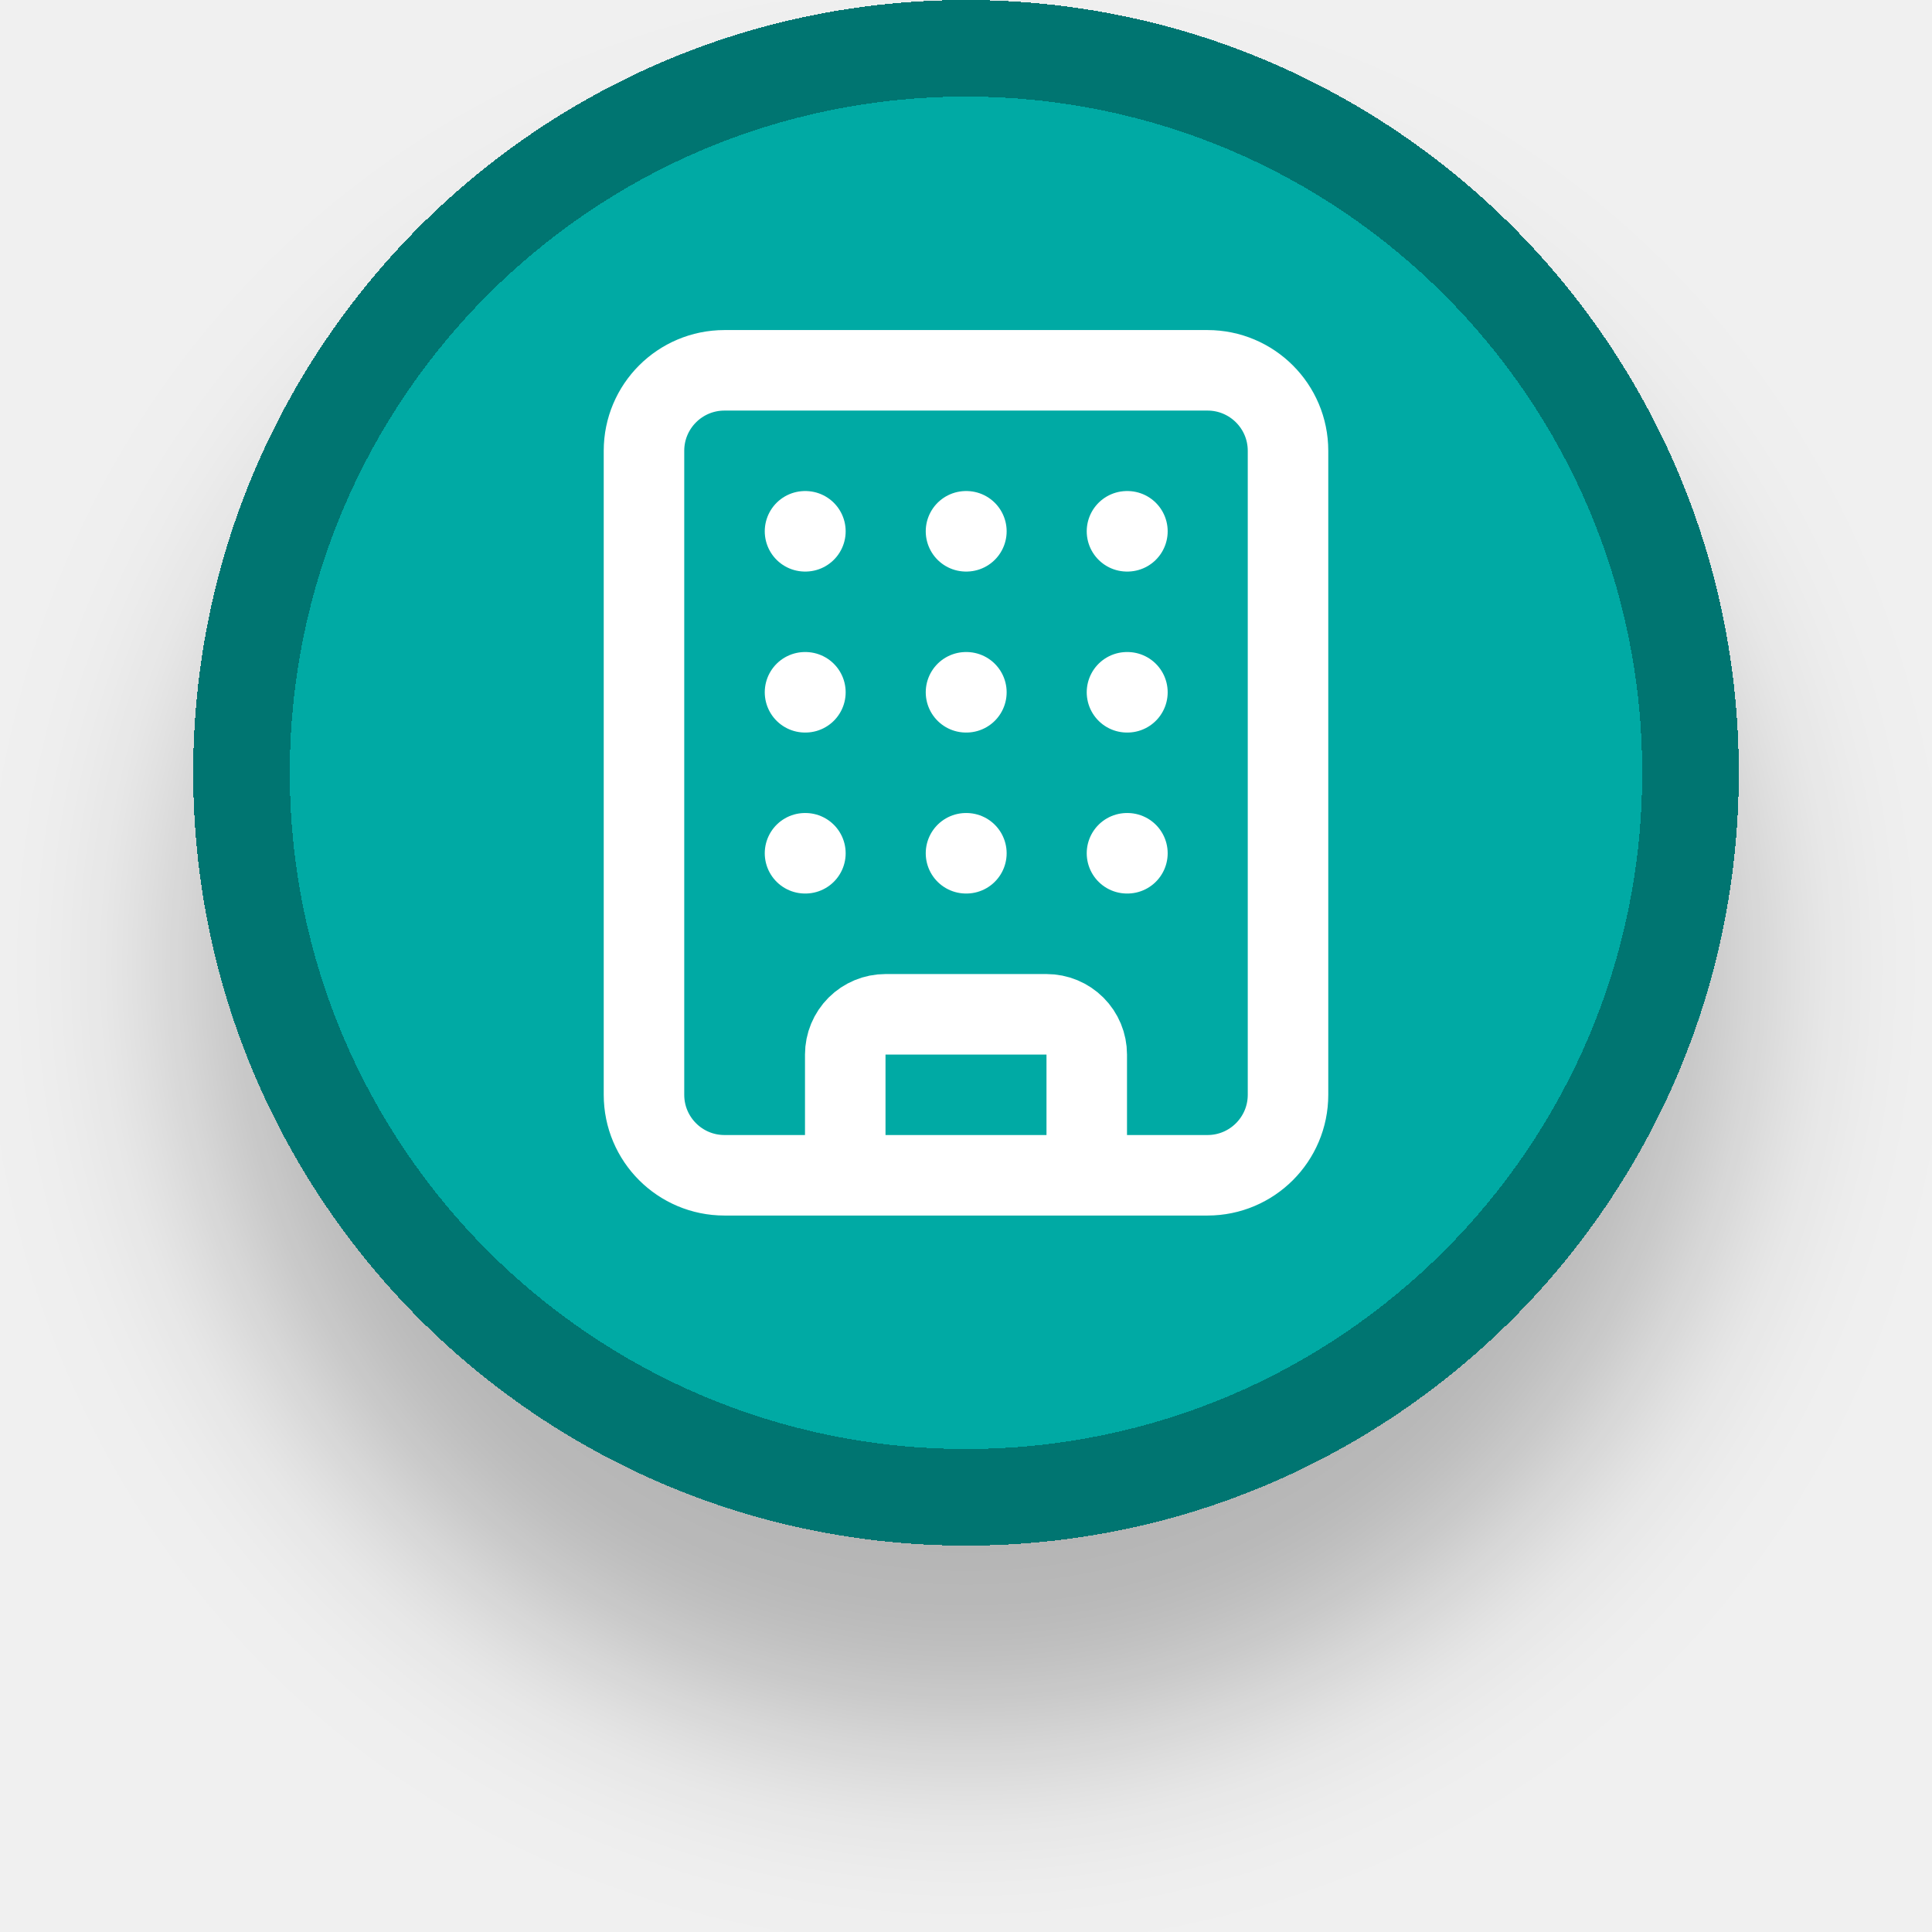
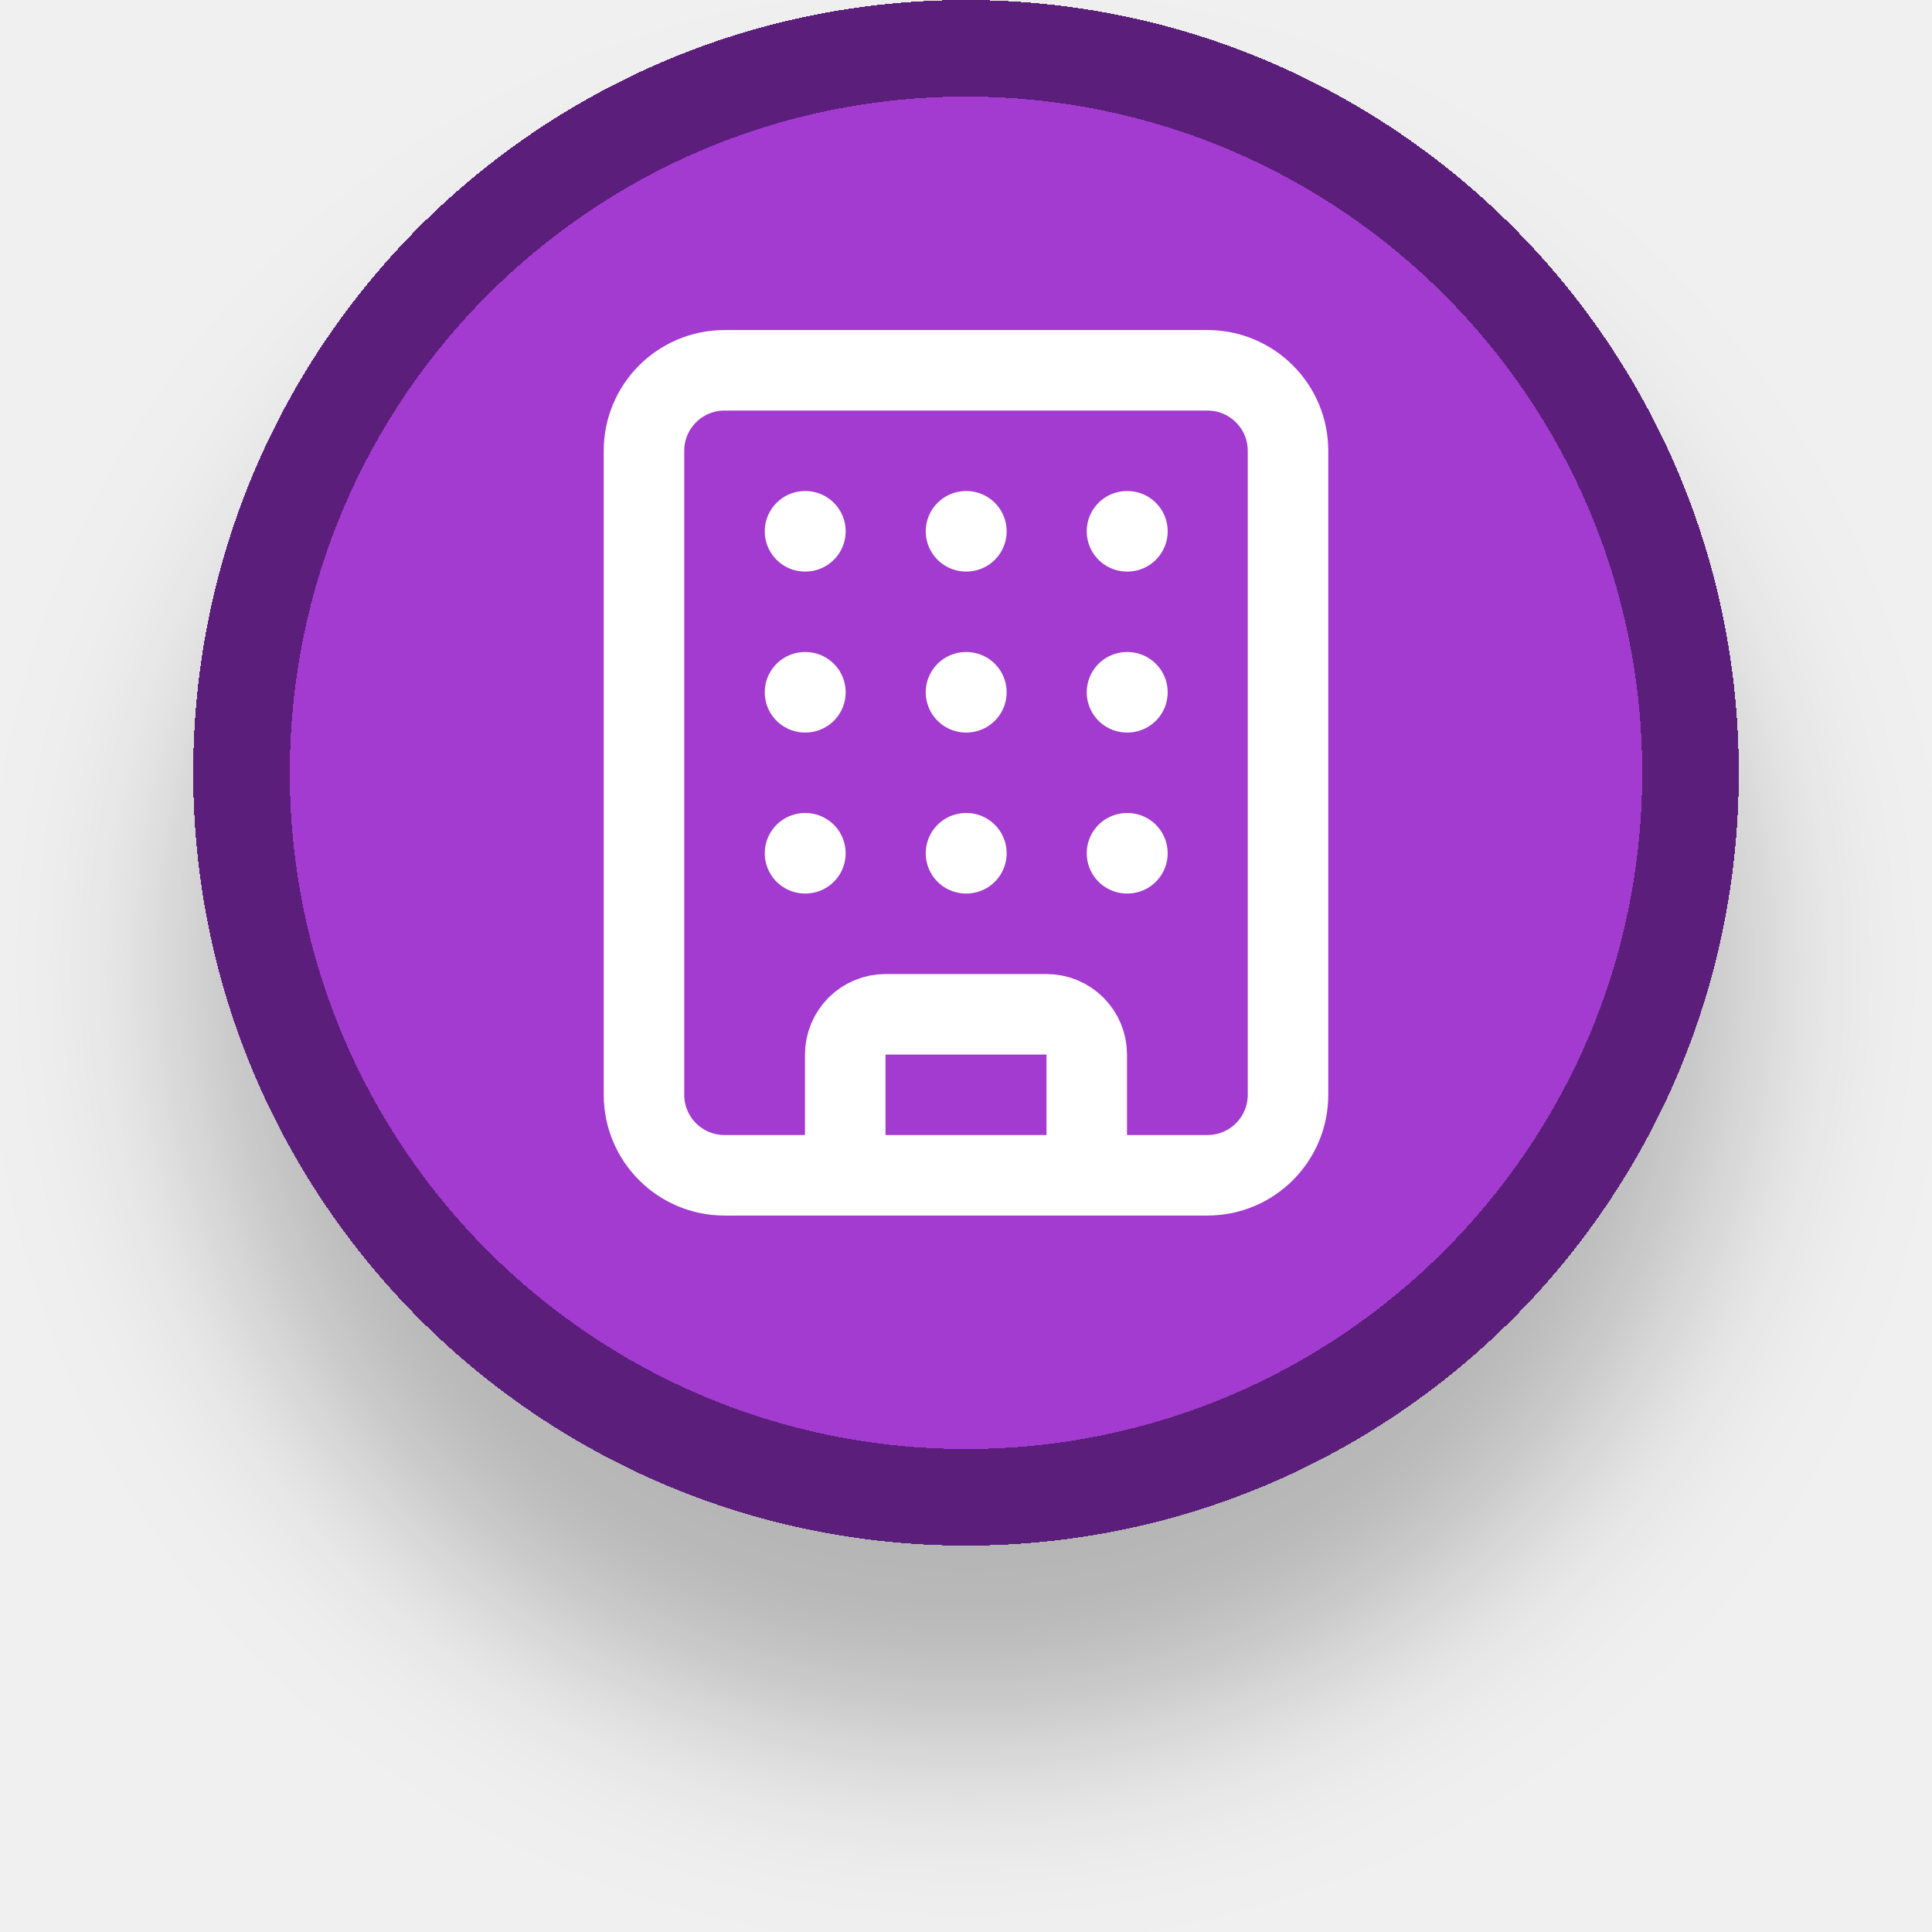
<svg xmlns="http://www.w3.org/2000/svg" width="40" height="40" viewBox="0 0 40 40" fill="none">
  <g filter="url(#filter0_d_610_10629)">
-     <rect x="4" width="32" height="32" rx="16" fill="#00AAA4" shape-rendering="crispEdges" />
-     <rect x="5" y="1" width="30" height="30" rx="15" stroke="#007571" stroke-width="2" shape-rendering="crispEdges" />
+     <rect x="4" width="32" height="32" rx="16" fill="#A33BD1" shape-rendering="crispEdges" />
+     <rect x="5" y="1" width="30" height="30" rx="15" stroke="#5B1E7A" stroke-width="2" shape-rendering="crispEdges" />
    <path d="M20 14.333H20.008M20 17.666H20.008M20 11H20.008M23.333 14.333H23.342M23.333 17.666H23.342M23.333 11H23.342M16.667 14.333H16.675M16.667 17.666H16.675M16.667 11H16.675M17.5 24.333V21.833C17.5 21.612 17.588 21.4 17.744 21.244C17.9 21.088 18.112 21 18.333 21H21.667C21.888 21 22.1 21.088 22.256 21.244C22.412 21.4 22.5 21.612 22.5 21.833V24.333M15 7.667H25C25.92 7.667 26.667 8.413 26.667 9.333V22.666C26.667 23.587 25.92 24.333 25 24.333H15C14.079 24.333 13.333 23.587 13.333 22.666V9.333C13.333 8.413 14.079 7.667 15 7.667Z" stroke="white" stroke-width="1.667" stroke-linecap="round" stroke-linejoin="round" />
  </g>
  <defs>
    <filter id="filter0_d_610_10629" x="0" y="0" width="40" height="40" filterUnits="userSpaceOnUse" color-interpolation-filters="sRGB">
      <feFlood flood-opacity="0" result="BackgroundImageFix" />
      <feColorMatrix in="SourceAlpha" type="matrix" values="0 0 0 0 0 0 0 0 0 0 0 0 0 0 0 0 0 0 127 0" result="hardAlpha" />
      <feOffset dy="4" />
      <feGaussianBlur stdDeviation="2" />
      <feComposite in2="hardAlpha" operator="out" />
      <feColorMatrix type="matrix" values="0 0 0 0 0 0 0 0 0 0 0 0 0 0 0 0 0 0 0.25 0" />
      <feBlend mode="normal" in2="BackgroundImageFix" result="effect1_dropShadow_610_10629" />
      <feBlend mode="normal" in="SourceGraphic" in2="effect1_dropShadow_610_10629" result="shape" />
    </filter>
  </defs>
</svg>
